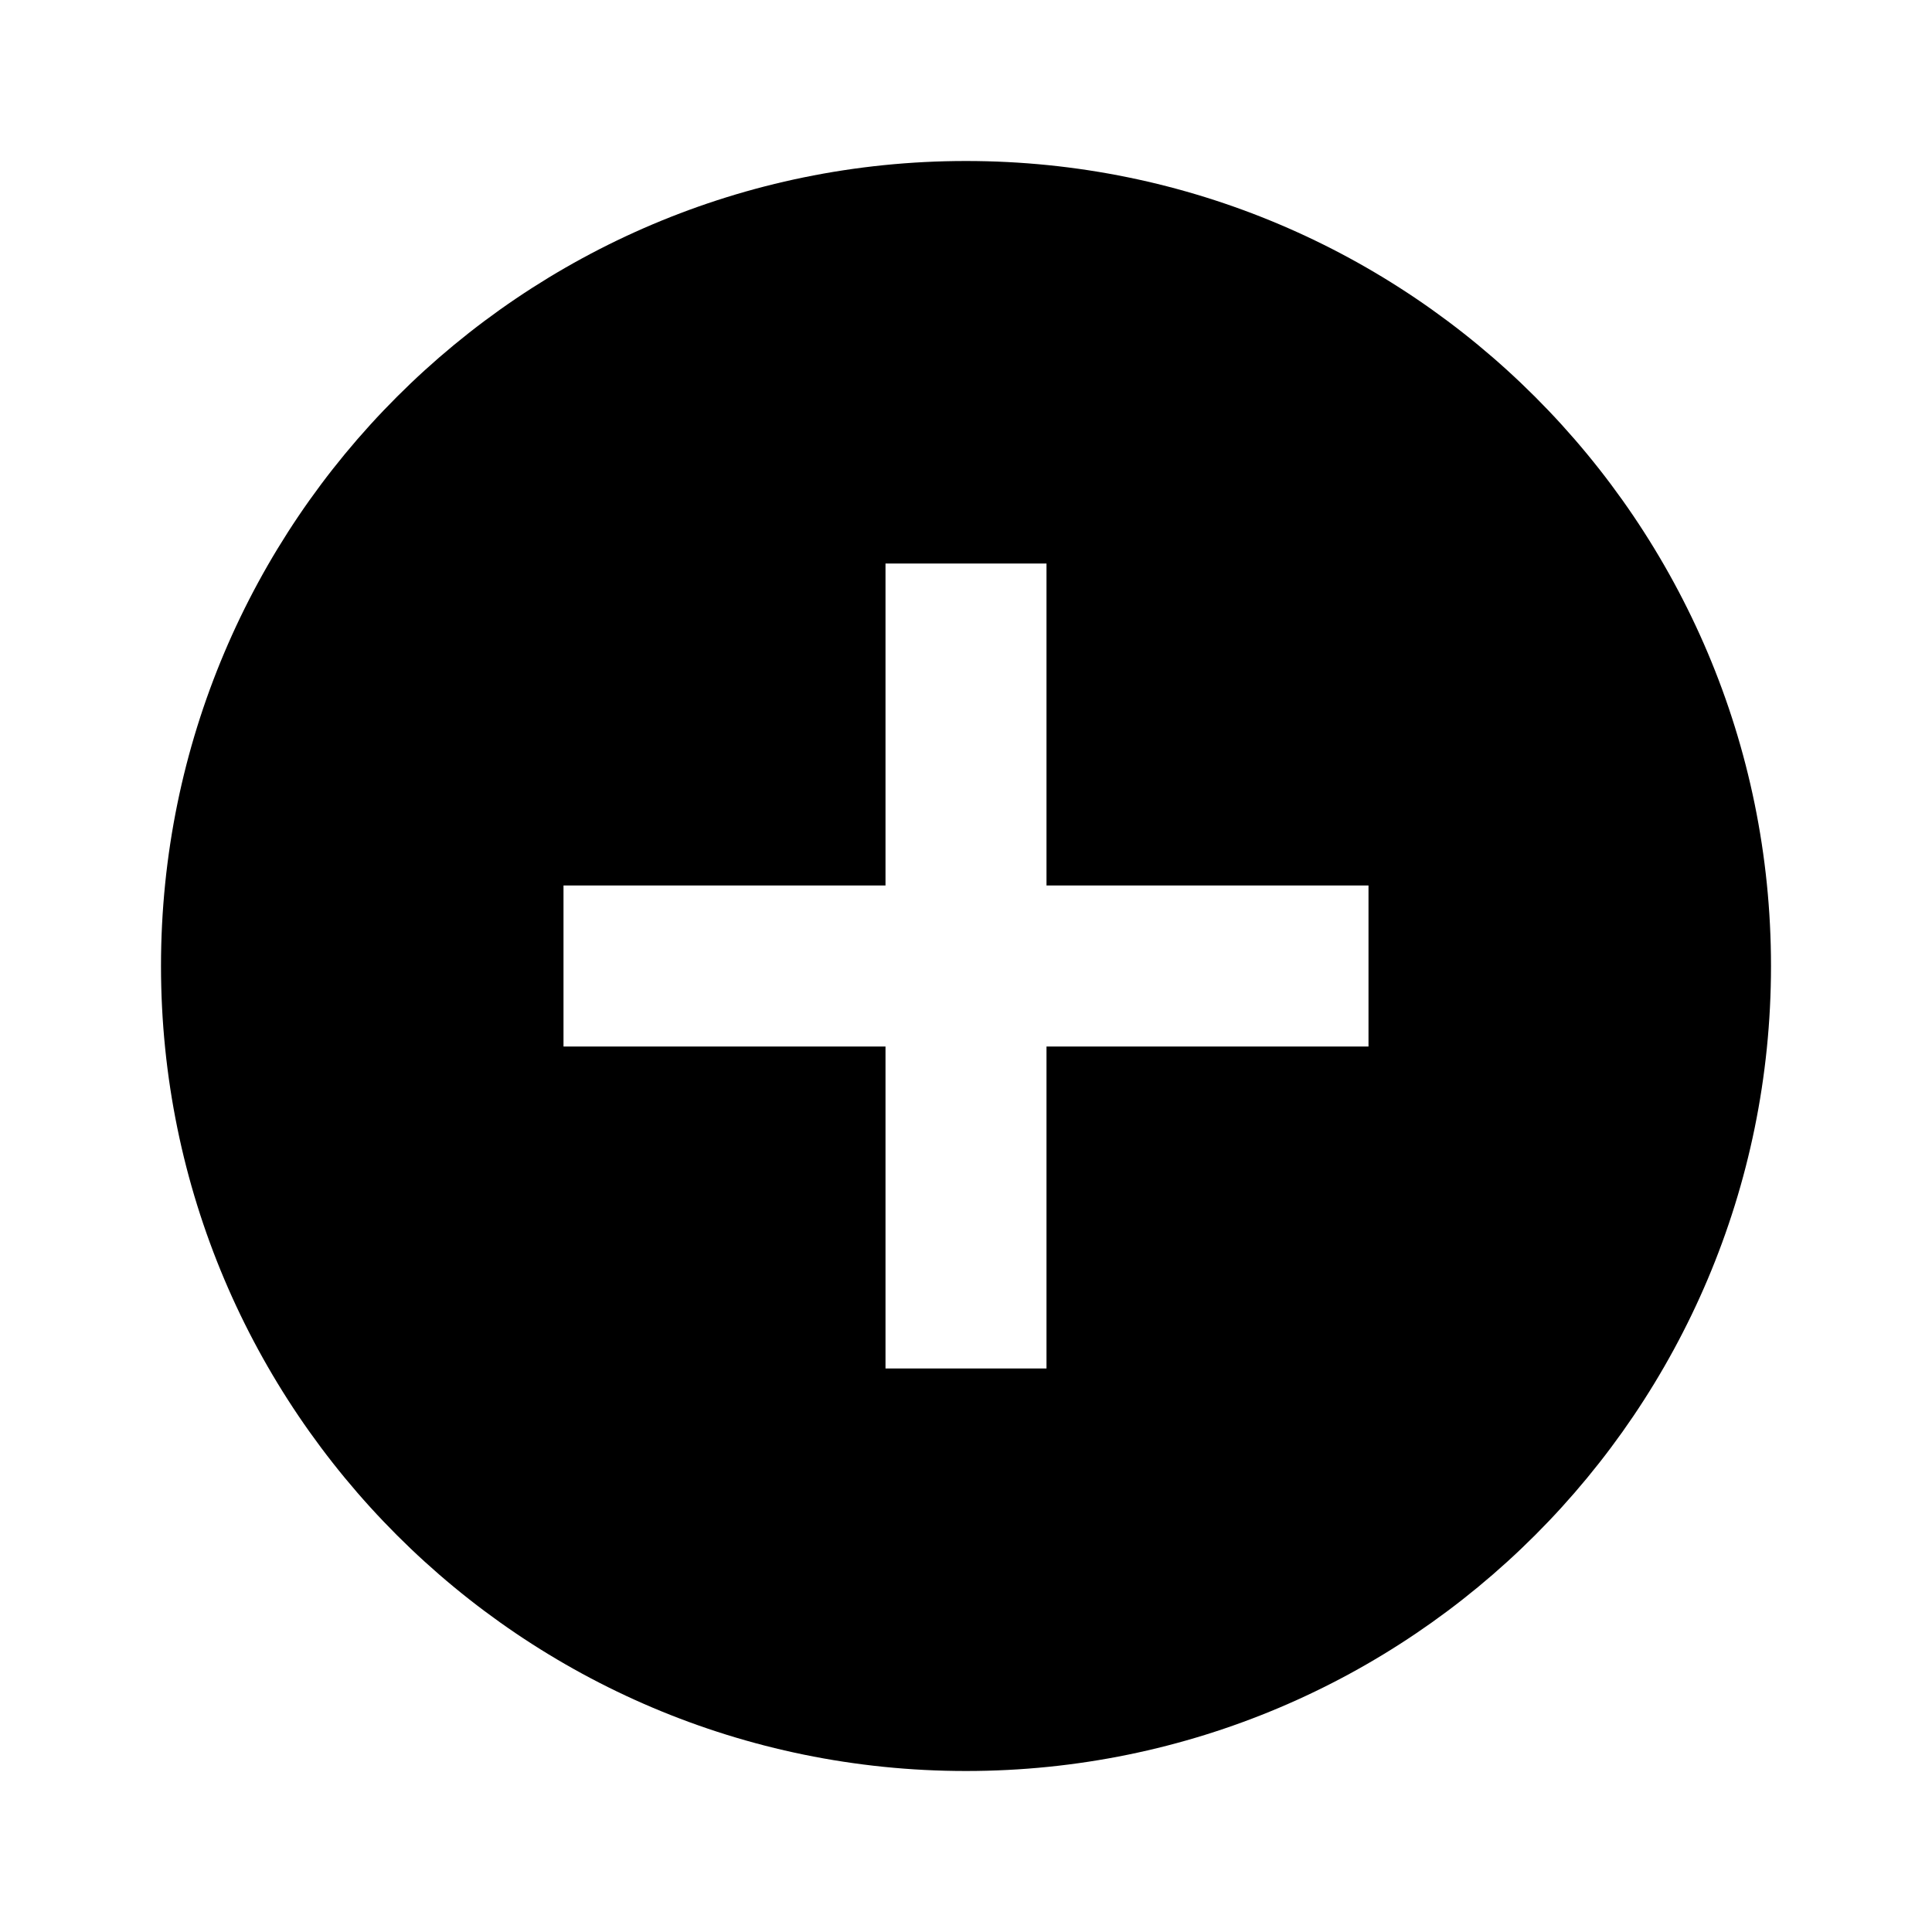
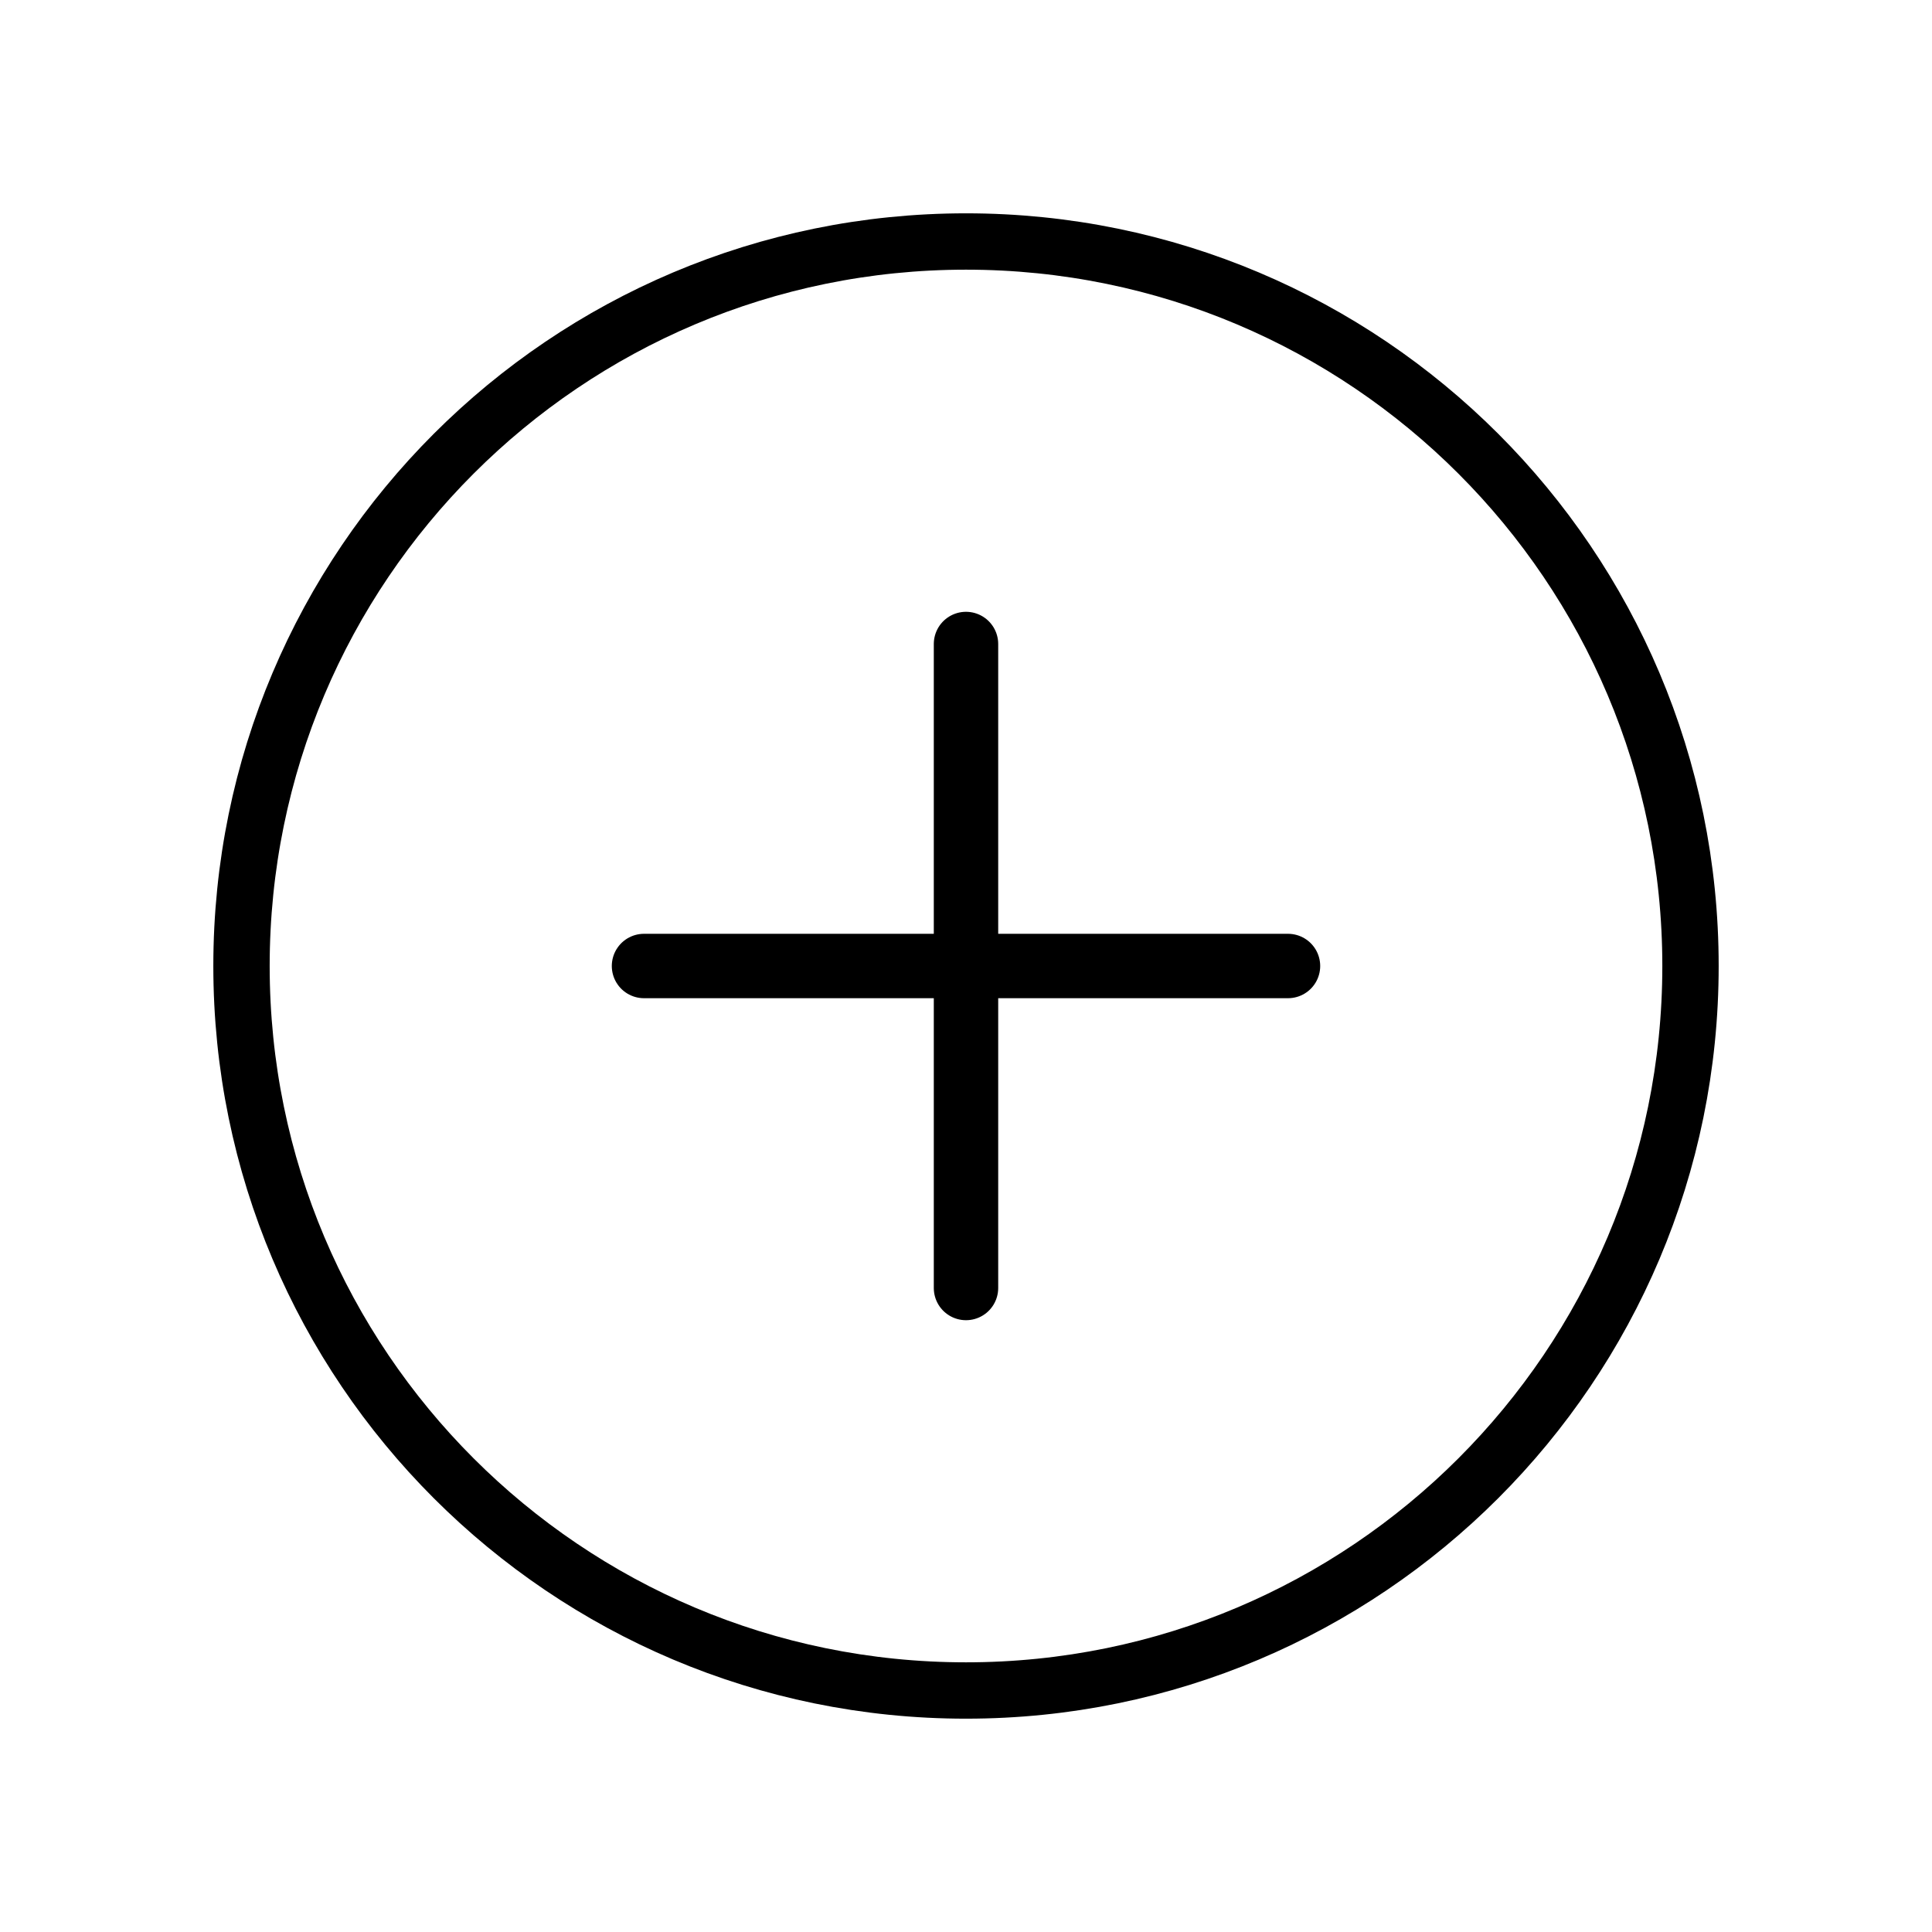
<svg xmlns="http://www.w3.org/2000/svg" viewBox="0 0 24 24" fill="currentColor">
-   <path d="M12 2C6.48 2 2 6.48 2 12s4.48 10 10 10 10-4.48 10-10S17.52 2 12 2zm5 11h-4v4h-2v-4H7v-2h4V7h2v4h4v2z" />
+   <circle cx="12" cy="12" r="9" stroke="currentColor" stroke-width="0.7" fill="none" />
+   <line x1="12" y1="8" x2="12" y2="16" stroke="currentColor" stroke-width="0.8" stroke-linecap="round" />
+   <line x1="8" y1="12" x2="16" y2="12" stroke="currentColor" stroke-width="0.8" stroke-linecap="round" />
</svg>
